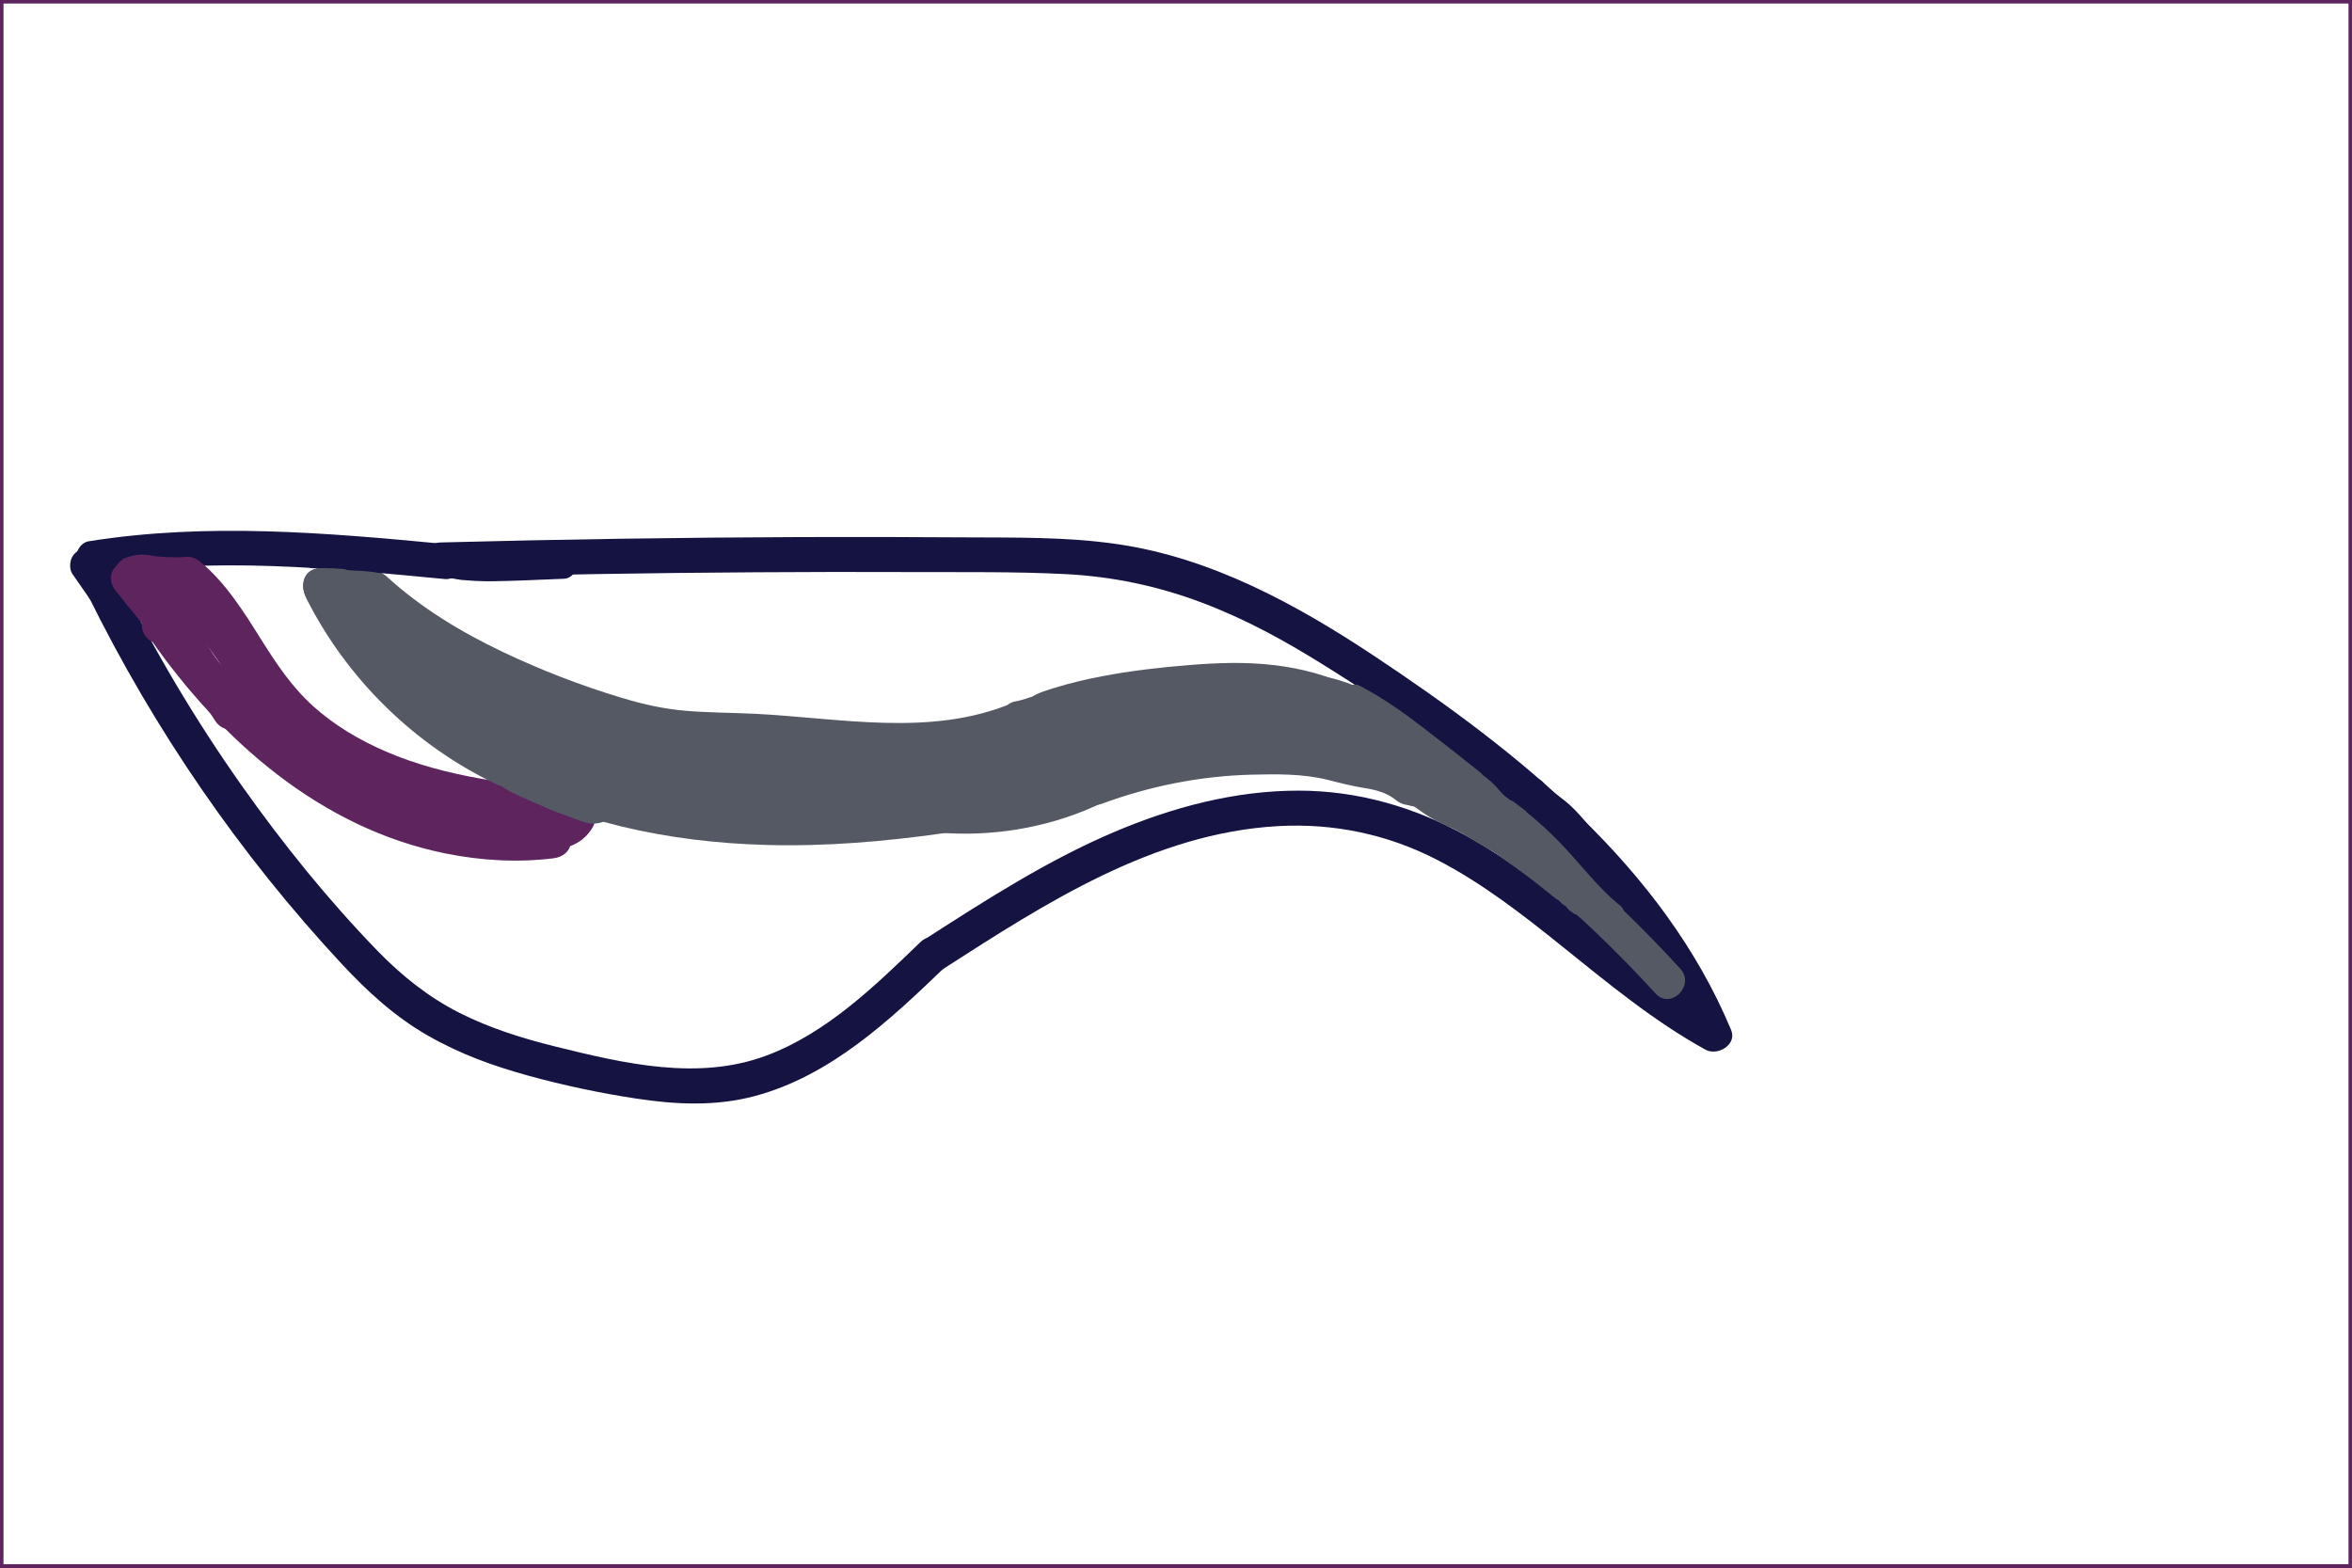
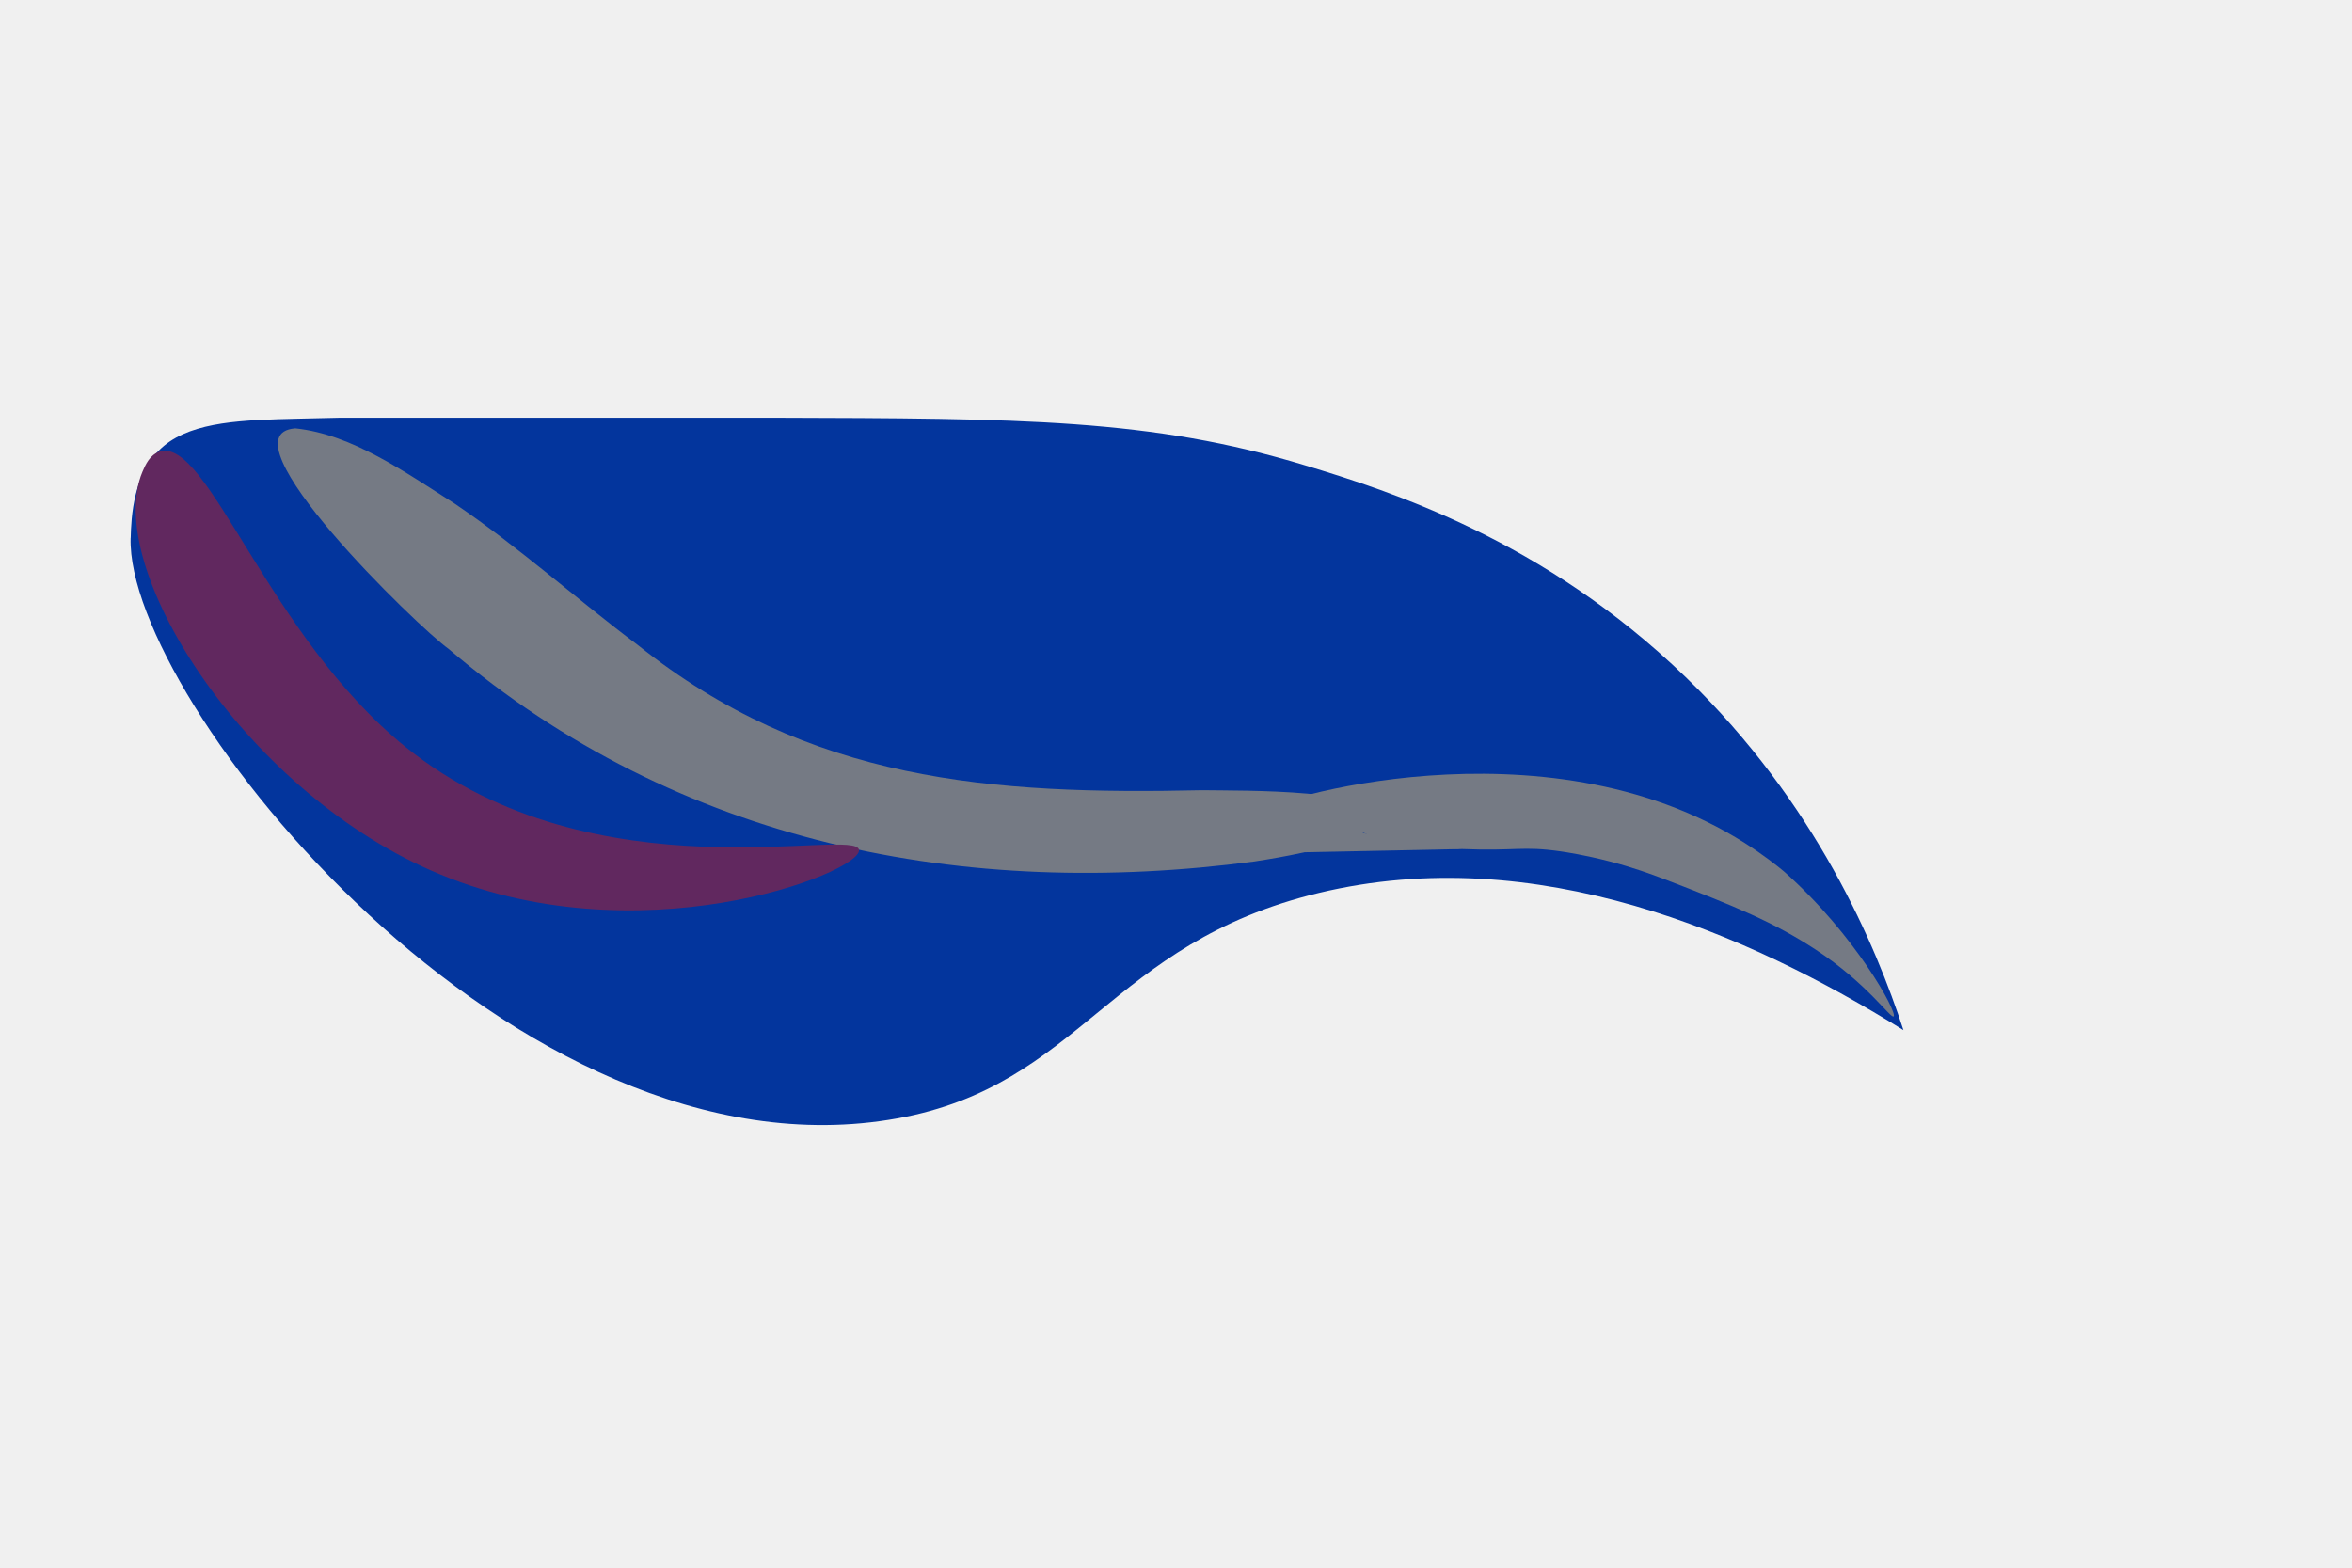
- <svg xmlns="http://www.w3.org/2000/svg" version="1.1" viewBox="0 0 336 224">
+ <svg xmlns="http://www.w3.org/2000/svg" id="Layer_1" version="1.1" viewBox="0 0 336 224">
  <defs>
    <style>
      .st0 {
-         fill: #545964;
+         fill: #757a84;
      }

      .st1 {
-         fill: #141342;
+         fill: #fff;
      }

      .st2 {
-         fill: #5d245d;
+         fill: #03359d;
      }

      .st3 {
-         fill: #fff;
-         stroke: #5d245d;
-         stroke-miterlimit: 10;
+         fill: #61285f;
      }
    </style>
  </defs>
-   <g id="Layer_2">
-     <rect class="st3" width="336" height="224" />
-   </g>
-   <g id="Layer_1">
-     <path class="st1" d="M12.59,85.1c9.43,19.16,21.67,36.98,36.22,52.62,3.65,3.93,7.59,7.54,12.26,10.22s9.39,4.37,14.35,5.74c5.07,1.4,10.27,2.5,15.47,3.29,5.64.86,11.34,1.13,16.9-.35,10.84-2.88,19.37-10.88,27.23-18.46,2.32-2.24-1.22-5.77-3.54-3.54-6.49,6.26-13.4,13-22,16.21-9.73,3.63-20.3,1.14-30.04-1.27-4.74-1.17-9.44-2.63-13.81-4.84s-8.24-5.29-11.71-8.87c-7.07-7.3-13.5-15.27-19.36-23.56-6.66-9.42-12.56-19.37-17.65-29.72-.6-1.21-2.31-1.54-3.42-.9-1.23.72-1.5,2.2-.9,3.42h0Z" />
-     <path class="st1" d="M134.82,138.4c14.53-9.35,30-19.37,47.77-20.36,7.92-.44,15.6,1.16,22.66,4.79,6.48,3.34,12.25,7.84,17.91,12.39,6.56,5.27,13.08,10.68,20.47,14.76,1.71.95,4.56-.68,3.67-2.82-9.76-23.4-30.46-39.8-51.03-53.46-11.08-7.36-23.24-13.99-36.57-15.94-7.4-1.09-14.92-.93-22.38-.98s-15.31-.07-22.97-.04c-17.14.06-34.28.32-51.42.77-3.21.09-3.22,5.09,0,5,14.97-.4,29.95-.65,44.93-.74,7.49-.05,14.98-.06,22.47-.03s14.59-.08,21.86.29c6.73.34,13.23,1.7,19.54,4.09s11.76,5.41,17.24,8.82c10.38,6.44,20.44,13.71,29.55,21.86,9.91,8.88,18.81,19.3,23.97,31.69l3.67-2.82c-13.29-7.36-23.58-19.03-36.89-26.36-7.32-4.03-15.34-6.33-23.73-6.34-9.14-.01-18.08,2.38-26.44,5.94-9.47,4.04-18.16,9.62-26.8,15.18-2.7,1.74-.19,6.07,2.52,4.32h0Z" />
-     <path class="st1" d="M63.58,77.73c-16.94-1.61-33.99-3.09-50.9-.39-1.33.21-2.08,1.88-1.75,3.08.39,1.42,1.74,1.96,3.08,1.75,16.41-2.63,33.14-1,49.57.57,1.35.13,2.5-1.24,2.5-2.5,0-1.46-1.15-2.37-2.5-2.5h0Z" />
-     <path class="st1" d="M10.36,82.03l2.24,3.23c.16.29.37.53.64.7.24.22.52.37.85.45.33.1.66.12,1,.04.33-.02.64-.11.93-.3.53-.34,1-.86,1.15-1.49s.13-1.38-.25-1.93l-2.24-3.23c-.16-.29-.37-.53-.64-.7-.24-.22-.52-.37-.85-.45-.33-.1-.66-.12-1-.04-.33.02-.64.11-.93.3-.53.34-1,.86-1.15,1.49s-.13,1.38.25,1.93h0Z" />
-     <path class="st1" d="M66.13,82.83l8.69-.43c1.3-.06,2.56-1.1,2.5-2.5-.06-1.3-1.1-2.57-2.5-2.5l-8.69.43c-1.3.06-2.56,1.1-2.5,2.5.06,1.3,1.1,2.57,2.5,2.5h0Z" />
-     <path class="st2" d="M16.55,84.46c3.48,4.28,6.91,8.6,10.45,12.83,3.2,3.82,6.58,7.47,10.49,10.57,7.41,5.89,16.1,10.1,25.36,12.16,5.18,1.15,10.52,1.65,15.83,1.43,3.21-.13,3.22-5.13,0-5-8.78.36-17.64-1.3-25.66-4.92-8.54-3.85-15.54-9.63-21.59-16.72-3.87-4.54-7.57-9.24-11.34-13.88-.85-1.05-2.65-.89-3.54,0-1.04,1.04-.85,2.48,0,3.54h0Z" />
-     <path class="st2" d="M18.53,84.82c4.19,5.99,8.27,12.07,12.24,18.21.73,1.13,2.22,1.6,3.42.9,1.13-.66,1.63-2.28.9-3.42-3.97-6.15-8.05-12.22-12.24-18.21-.77-1.1-2.19-1.62-3.42-.9-1.09.64-1.67,2.31-.9,3.42h0Z" />
-     <path class="st2" d="M21.77,90.82l7.59,10.14c.41.54.82.96,1.49,1.15.6.16,1.4.09,1.93-.25,1.03-.67,1.74-2.3.9-3.42-2.53-3.38-5.06-6.76-7.59-10.14-.41-.54-.82-.96-1.49-1.15-.6-.16-1.4-.09-1.93.25-1.03.67-1.74,2.3-.9,3.42h0Z" />
-     <path class="st2" d="M21.44,91.23c10.15,14.57,24.37,27.12,42.22,30.72,5.07,1.02,10.26,1.32,15.4.69,1.34-.16,2.5-1.03,2.5-2.5,0-1.22-1.15-2.66-2.5-2.5-17.02,2.08-32.99-6.17-44.54-18.19-3.21-3.34-6.12-6.95-8.77-10.75-.77-1.11-2.19-1.62-3.42-.9-1.1.64-1.67,2.31-.9,3.42h0Z" />
-     <path class="st2" d="M20.98,83.86c1.89,2.38,4.13,4.42,6.59,6.2.5.36,1.36.41,1.93.25s1.21-.61,1.49-1.15c.31-.58.46-1.28.25-1.93s-.59-1.09-1.15-1.49c-.29-.21-.57-.42-.86-.64l.51.39c-1.94-1.51-3.7-3.24-5.23-5.17-.37-.47-1.2-.73-1.77-.73-.61,0-1.35.27-1.77.73s-.76,1.1-.73,1.77l.09.66c.12.42.33.79.64,1.1h0Z" />
-     <path class="st2" d="M20.17,80.3c-.05-.01-.1-.02-.15-.04l.6.25c-.07-.03-.13-.07-.19-.11l.51.39c-.06-.05-.11-.1-.16-.15l.39.51c-.05-.06-.08-.12-.11-.19l.25.6c-.03-.07-.05-.14-.06-.21l-1.75,3.08c.3-.11.62-.18.94-.23l-.66.09c.39-.05.78-.05,1.17,0l-.66-.09c.06,0,.11.02.17.03.33.1.66.12,1,.04.33-.02.64-.11.93-.3.29-.16.53-.37.7-.64.22-.24.37-.52.45-.85l.09-.66c0-.45-.12-.87-.34-1.26l-.39-.51c-.31-.31-.68-.52-1.1-.64-.6-.1-1.21-.19-1.82-.13s-1.22.13-1.79.34c-.33.08-.61.23-.85.45-.27.18-.49.41-.64.7l-.25.6c-.12.44-.12.89,0,1.33,0,.05.02.09.03.14,0,.03.02.05.03.07.08.2.17.43.27.63.02.05.05.09.08.14.14.2.29.41.46.59.03.03.07.07.11.09.19.15.38.33.6.45.02.01.04.02.06.03.2.1.43.19.64.27.05.02.1.03.15.04.33.1.66.12,1,.04.33-.02.64-.11.93-.3.29-.16.53-.37.7-.64.22-.24.37-.52.45-.85l.09-.66c0-.45-.12-.87-.34-1.26l-.39-.51c-.31-.31-.68-.52-1.1-.64h0Z" />
-     <path class="st2" d="M21.28,88.56l.55,1.53,3.67-2.82c-.48-.33-.95-.66-1.43-1l-2.52,4.32c.06.04.12.08.18.13l-.51-.39c.09.07.18.15.26.25l-.39-.51c.04.05.07.11.1.16l-.25-.6s.03.08.03.12l-.09-.66s0,.08,0,.12l.09-.66s-.01.05-.02.08l.25-.6s-.02.04-.03.06l.39-.51s-.04.05-.07.07l.51-.39s-.06.04-.1.05l.6-.25s-.08.03-.12.03l.66-.09s-.07,0-.1,0l.66.09s-.05-.01-.08-.02l.6.25s-.03-.02-.05-.03l.51.39s-.02-.02-.03-.03l.39.51s-.01-.02-.02-.03l.25.6s-.01-.04-.02-.06l.09.66s0-.03,0-.04c.01-.34-.06-.67-.22-.96-.1-.31-.27-.58-.52-.8-.23-.24-.49-.42-.8-.52-.3-.16-.62-.23-.96-.22l-.66.09c-.42.12-.79.33-1.1.64l-.39.51c-.23.39-.34.81-.34,1.26,0,.01,0,.03,0,.04,0,.03.08.65.09.67,0,0,0,.01,0,.02.03.11.1.25.14.33.08.18.08.22.14.33,0,.02.38.5.39.51,0,0,0,0,.01.01s0,0,.01.01c.01.01.49.38.51.39.01,0,.02.01.03.02,0,0,.01,0,.02,0,.08.04.52.23.61.26.02,0,.05.01.07.02.07.01.6.09.67.09,0,0,.01,0,.02,0,.02,0,.03,0,.05,0,0,0,.01,0,.02,0,.1,0,.57-.07.67-.09.01,0,.03,0,.04,0,.22-.05.66-.27.68-.28.03-.01.05-.02.07-.04,0,0,.01,0,.02-.01.07-.05.44-.34.51-.39.01-.01.02-.02.04-.03s.02-.02.03-.03c.04-.04.36-.46.39-.51,0,0,0-.01.01-.02,0-.01.01-.02.02-.03.02-.05.24-.56.25-.6,0,0,0-.02,0-.03,0-.02,0-.03,0-.05.01-.06.09-.61.09-.67,0,0,0-.02,0-.03,0-.02,0-.04,0-.06-.01-.11-.04-.3-.05-.35-.01-.1-.03-.25-.05-.36-.05-.25-.19-.49-.29-.71-.02-.04-.04-.08-.07-.12-.13-.19-.28-.37-.42-.55-.02-.02-.04-.04-.06-.07-.04-.04-.08-.07-.12-.11-.2-.17-.41-.32-.61-.48-.05-.04-.1-.07-.15-.1-.29-.18-.6-.28-.93-.3-.33-.07-.66-.06-1,.04-.33.08-.61.23-.85.45-.27.18-.49.41-.64.7l-.25.6c-.12.44-.12.89,0,1.33l.25.6c.22.38.52.67.9.9.48.33.95.66,1.43,1l.6.25.66.09.66-.09c.33-.08.61-.23.85-.45.19-.11.34-.26.45-.45.15-.16.26-.34.32-.55.11-.19.17-.41.17-.63.07-.33.06-.66-.04-1l-.55-1.53c-.08-.33-.23-.61-.45-.85-.18-.27-.41-.49-.7-.64-.29-.18-.6-.28-.93-.3-.33-.07-.66-.06-1,.04l-.6.25c-.38.22-.67.52-.9.9l-.25.6c-.12.44-.12.89,0,1.33h0Z" />
-     <path class="st2" d="M27.7,90.25c2.83,2.57,4.54,5.98,6.53,9.18,2.33,3.74,5.12,6.75,8.8,9.19,7.33,4.87,15.88,8.15,24.52,9.72,4.94.89,9.96,1.27,14.98,1.07l-2.16-3.76c-.34.6-.8.74-1.32.6-3.11-.82-4.44,4-1.33,4.82,2.71.71,5.58-.45,6.97-2.9.9-1.59-.22-3.84-2.16-3.76-8.38.34-16.7-.97-24.58-3.85-3.89-1.42-7.62-3.26-11.14-5.44s-5.96-4.55-8.07-7.88c-2.31-3.65-4.28-7.58-7.52-10.52-2.37-2.16-5.92,1.36-3.54,3.54h0Z" />
-     <path class="st2" d="M25.07,83.8c3.25,2.71,5.49,6.22,7.71,9.77s4.73,7.42,7.95,10.44c6.74,6.33,15.61,9.81,24.55,11.65,5.76,1.19,11.63,1.79,17.47,2.39,1.35.14,2.5-1.25,2.5-2.5,0-1.47-1.15-2.36-2.5-2.5-9.34-.96-18.98-1.92-27.68-5.69-3.74-1.62-7.33-3.74-10.36-6.48s-5.24-6.06-7.4-9.5c-2.5-3.99-5.04-8.07-8.7-11.12-1.04-.86-2.52-1.02-3.54,0-.89.89-1.04,2.67,0,3.54h0Z" />
-     <path class="st2" d="M26.59,79.6c-1.9.08-3.79,0-5.67-.26l.66.09c-.25-.03-.5-.07-.75-.11-.69-.11-1.3-.11-1.93.25-.52.3-1.01.9-1.15,1.49-.15.64-.11,1.36.25,1.93.33.51.87,1.05,1.49,1.15,2.35.37,4.71.55,7.09.45.66-.03,1.3-.26,1.77-.73.43-.43.76-1.15.73-1.77-.06-1.31-1.1-2.56-2.5-2.5h0Z" />
-     <path class="st0" d="M44.11,84.8c5.35,11.07,14.62,19.9,25.29,25.84,12.21,6.8,26.14,9.71,40.02,10.09,8.48.24,16.94-.48,25.33-1.67,1.34-.19,2.07-1.89,1.75-3.08-.4-1.44-1.73-1.94-3.08-1.75-25.34,3.59-53.88,1.7-73.55-16.59-4.73-4.4-8.63-9.55-11.44-15.37-.59-1.22-2.32-1.54-3.42-.9-1.24.73-1.49,2.2-.9,3.42h0Z" />
-     <path class="st0" d="M132.39,118.8c7.59.9,15.47-.1,22.57-2.98,3.57-1.45,6.9-3.42,10.47-4.85s7.45-1.96,11.35-2.15c7.59-.36,15.44-.79,22.46,2.59s12.74,8.04,18.45,12.71c6.7,5.48,12.98,11.45,18.82,17.84,2.17,2.38,5.7-1.16,3.54-3.54-5.28-5.78-10.92-11.22-16.91-16.26-5.91-4.98-12.14-9.95-18.88-13.77-3.37-1.91-7.01-3.44-10.84-4.12-4.11-.73-8.26-.73-12.42-.61s-8.26.23-12.3,1.07-7.56,2.64-11.15,4.42c-7.93,3.92-16.33,5.68-25.16,4.63-1.34-.16-2.5,1.26-2.5,2.5,0,1.48,1.15,2.34,2.5,2.5h0Z" />
-     <path class="st0" d="M46.43,85.41c7.43,9.38,16.52,17.71,27.16,23.32,11.65,6.14,24.72,7.94,37.7,8.93s26.4.5,38.86-3.58c3.11-1.02,6.15-2.27,9.09-3.72s5.85-3.14,9.1-3.94c5.78-1.42,12.3-.79,18.08.37,12.88,2.58,24.68,9.34,33.34,19.23,1.94,2.22,5.18-.61,3.93-3.03-1.4-2.71-3.32-5.14-5.64-7.12l-3.03,3.93c2.25,1.6,4.51,3.2,6.76,4.8l2.52-4.32c-3.64-2.25-7.29-4.5-10.71-7.08s-6.47-4.97-10.37-6.56-8.13-2.77-12.19-4.1c-4.28-1.4-8.57-2.79-12.85-4.19-2.65-.86-4.53,3.39-1.93,4.57,7.28,3.3,14.88,5.78,22.73,7.29,1.32.25,2.7-.37,3.08-1.75.34-1.22-.41-2.82-1.75-3.08-7.41-1.42-14.66-3.66-21.53-6.78l-1.93,4.57c4.21,1.37,8.41,2.74,12.62,4.11s8.1,2.45,12.01,4.01c3.6,1.44,6.54,3.92,9.6,6.22,3.42,2.58,7.06,4.83,10.71,7.08,1.15.71,2.75.25,3.42-.9.73-1.25.21-2.64-.9-3.42-2.25-1.6-4.51-3.2-6.76-4.8s-5.19,2.09-3.03,3.93c2.03,1.73,3.63,3.73,4.85,6.11l3.93-3.03c-7.87-9-18.35-15.61-29.77-19.07-5.64-1.71-11.57-2.64-17.47-2.71-3.48-.04-7.06.23-10.4,1.27s-6.27,2.77-9.35,4.27c-11.6,5.65-24.73,7.14-37.49,6.81-6.45-.17-12.9-.77-19.29-1.67s-12.74-2.22-18.71-4.73c-12.33-5.2-22.6-14.38-30.83-24.77-.84-1.06-2.66-.88-3.54,0-1.05,1.05-.84,2.47,0,3.54h0Z" />
-     <path class="st0" d="M178.36,98.8c-9.36-1.39-17.76,2.62-26.4,5.52s-18.25,3.67-27.61,3.69c-17.68.05-36.25-.91-52.13-9.49-4.54-2.45-8.89-5.29-13.17-8.15-3.64-2.44-7.18-5.17-9.41-9.02-1.61-2.78-5.93-.27-4.32,2.52,2.18,3.77,5.38,6.66,8.87,9.19s7.42,5.01,11.23,7.32c8.02,4.86,16.64,8.24,25.84,10.08s18.32,2.37,27.53,2.52c9.68.15,19.5.02,28.97-2.23,5.03-1.2,9.78-3.2,14.66-4.86s9.65-2.99,14.61-2.26c1.33.2,2.69-.33,3.08-1.75.32-1.18-.4-2.88-1.75-3.08h0Z" />
-     <path class="st0" d="M221.74,125.81c.55.35,1.09.73,1.61,1.13l-.51-.39c.77.6,1.49,1.24,2.18,1.93l3.54-3.54c-1.35-1.16-2.69-2.33-4.04-3.49l-2.43,4.18c.47.12.94.27,1.39.46l-.6-.25c.73.32,1.42.72,2.05,1.21l-.51-.39c.49.38.93.81,1.34,1.28s1.18.73,1.77.73,1.35-.27,1.77-.73.76-1.1.73-1.77l-.09-.66c-.12-.42-.33-.79-.64-1.1-1.5-1.75-3.64-3.03-5.88-3.59-.55-.14-1.11-.09-1.63.13-.48.2-.95.55-1.2,1.02-.21.39-.32.82-.34,1.26-.03.58.29,1.38.73,1.77,1.35,1.16,2.69,2.33,4.04,3.49.51.44,1.08.73,1.77.73.61,0,1.35-.27,1.77-.73s.76-1.1.73-1.77-.26-1.29-.73-1.77c-1.29-1.3-2.75-2.46-4.29-3.46-.53-.34-1.33-.42-1.93-.25s-1.21.61-1.49,1.15c-.31.58-.46,1.28-.25,1.93s.58,1.13,1.15,1.49h0Z" />
-     <path class="st1" d="M216.92,115.35c.95,1.12,2.2,1.93,3.36,2.82-.28-.21-.1-.08.07.06.11.09.22.18.32.28.28.25.55.51.81.78.49.51.96,1.05,1.42,1.59,2.08,2.43,4.16,4.86,6.23,7.29.85,1,2.67.94,3.54,0,.97-1.06.91-2.47,0-3.54-2.08-2.43-4.15-4.86-6.23-7.29-.89-1.04-1.79-2.05-2.87-2.9-.39-.3-.78-.6-1.17-.9-.14-.1-.28-.21-.42-.31-.2-.15-.17-.13,0,.01-.55-.43-1.06-.89-1.51-1.42-.85-1-2.67-.94-3.54,0-.98,1.07-.91,2.47,0,3.54h0Z" />
-     <path class="st0" d="M225.61,124.73c-1.61-1.32-3.25-2.61-4.92-3.86-.75-.56-1.5-1.12-2.26-1.66-.4-.29-.81-.58-1.22-.86-.19-.13-.38-.27-.58-.4-.1-.07-.19-.13-.29-.2-.47-.32.03-.22.41.45l.34,1.26v-.13c-.12.42-.24.84-.35,1.26-.73.63-.91.81-.53.54.09-.06.18-.12.27-.18.18-.12.36-.24.53-.36,1.08-.73,1.66-2.24.9-3.42-.7-1.08-2.26-1.68-3.42-.9-.72.48-1.56.92-2.02,1.68-.36.6-.51,1.48-.29,2.16.24.74.7,1.25,1.31,1.71,1,.74,2.04,1.43,3.05,2.16.5.36.99.73,1.48,1.09.23.18.47.35.7.53.14.11.28.21.42.32.06.05.47.36.16.13s.1.08.16.13c.14.11.28.22.41.32.23.18.46.36.69.54.5.4,1,.81,1.5,1.21.53.43,1.06.73,1.77.73.61,0,1.35-.27,1.77-.73.84-.92,1.08-2.65,0-3.54h0Z" />
-     <path class="st0" d="M215.6,117.4l-.07-.07c-.23-.24-.49-.42-.8-.52-.3-.16-.62-.23-.96-.22-.34-.01-.67.06-.96.22-.31.1-.58.27-.8.52l-.39.51c-.23.39-.34.81-.34,1.26l.09.66c.12.42.33.79.64,1.1l.07.07c.23.24.49.42.8.52.3.16.62.23.96.22.34.01.67-.06.96-.22.31-.1.58-.27.8-.52l.39-.51c.23-.39.34-.81.34-1.26l-.09-.66c-.12-.42-.33-.79-.64-1.1h0Z" />
-     <path class="st0" d="M214.4,116.57c-2.39-1.37-4.73-2.83-6.99-4.4-1.12-.77-2.22-1.57-3.3-2.39-.13-.1-.26-.2-.39-.3-.17-.13-.24-.2-.03-.02-.22-.18-.45-.36-.67-.55-.24-.21-.48-.43-.7-.67-.03-.03-.34-.37-.15-.15.2.23-.18-.26-.18-.27-.72-1.09-2.24-1.65-3.42-.9-1.09.7-1.66,2.25-.9,3.42.87,1.33,2,2.28,3.25,3.24,1.17.9,2.36,1.77,3.57,2.62,2.39,1.67,4.86,3.23,7.4,4.68,1.14.65,2.79.3,3.42-.9s.32-2.73-.9-3.42h0Z" />
-     <path class="st0" d="M205.74,113.61l2.25,1.27c.72.4,1.46.79,2.11,1.28l-.51-.39c1.2.95,2.14,2.17,3.49,2.94.78.44,1.75.46,2.52,0s1.17-1.26,1.24-2.16c.13-1.86-1.67-3.03-2.9-4.1-.5-.44-1.08-.73-1.77-.73-.61,0-1.35.27-1.77.73-.87.94-1.05,2.61,0,3.54.65.57,1.41,1.12,1.98,1.78l-.39-.51c.06.09.11.16.16.26l-.25-.6.03.09-.09-.66c.01.07.01.13,0,.2l3.76-2.16c-.24-.14-.47-.29-.69-.46l.51.39c-1.14-.91-2.05-2.03-3.29-2.82s-2.59-1.49-3.88-2.22c-1.14-.64-2.78-.31-3.42.9s-.32,2.73.9,3.42h0Z" />
-     <path class="st0" d="M210.99,110.52c-2.74-1.71-5.56-3.29-8.46-4.71s-6.13-1.87-9.17-3.02l-1.33,4.82c1.91.6,3.82,1.21,5.73,1.81,1.29.41,2.73-.48,3.08-1.75.39-1.43-.49-2.57-1.75-3.08-5.1-2.05-10.3-3.84-15.51-5.59-4.48-1.51-11.41-3.93-14.32,1.5-1.52,2.83,2.79,5.36,4.32,2.52.81-1.5,3.09-.92,4.4-.58,2.22.57,4.38,1.4,6.54,2.14,4.45,1.51,8.88,3.08,13.25,4.83l1.33-4.82c-1.91-.6-3.82-1.21-5.73-1.81-1.29-.41-2.73.48-3.08,1.75-.39,1.4.48,2.6,1.75,3.08,2.77,1.04,5.73,1.4,8.39,2.72s5.43,2.88,8.04,4.51c2.74,1.71,5.25-2.62,2.52-4.32h0Z" />
-     <path class="st0" d="M172.27,96.94c-3.4.6-6.81,1.2-10.16,2.06s-6.48,2.12-9.71,3.26-6.44,1.58-9.89,1.76-6.95.75-10.41,1.37-6.61,1.01-9.99.89-6.75-.64-10.09-1.26-6.83-1.39-10.26-1.96-7.02-.89-10.52-1.43c-7.25-1.12-14.19-3.52-20.55-7.18-2.79-1.61-5.31,2.71-2.52,4.32,5.89,3.39,12.32,5.87,18.99,7.2,3.56.71,7.18,1.04,10.77,1.53s6.97,1.2,10.44,1.89c7.16,1.41,14.23,2.45,21.51,1.41,3.43-.49,6.81-1.31,10.26-1.63s7.06-.26,10.52-1.15c3.74-.96,7.25-2.65,10.97-3.72,3.93-1.13,7.96-1.84,11.98-2.55,1.33-.23,2.08-1.86,1.75-3.08-.39-1.4-1.74-1.98-3.08-1.75h0Z" />
-     <path class="st0" d="M68.51,93.38c-1.54-.62-3.21-1.23-4.54-1.86-.35-.17-.7-.35-1.03-.55-.29-.17-.54-.35-.68-.48-.68-.6-1.25-1.33-1.89-1.98-2.58-2.64-5.8-4.65-8.77-6.81-1.09-.79-2.79-.19-3.42.9-.74,1.26-.2,2.63.9,3.42,2.95,2.13,5.97,4.04,8.42,6.73,1.23,1.34,2.55,2.45,4.22,3.21,1.79.82,3.65,1.51,5.47,2.24,1.25.5,2.75-.55,3.08-1.75.39-1.43-.49-2.57-1.75-3.08h0Z" />
-     <path class="st0" d="M107.91,115.17c7.37-.4,14.74-.47,22.12-.21v-5c-4.99.15-9.99-.04-14.97-.23-3.22-.13-3.21,4.85,0,5,6.49.3,12.99.14,19.46-.46,1.34-.12,2.5-1.06,2.5-2.5,0-1.26-1.15-2.63-2.5-2.5-6.47.6-12.97.75-19.46.46v5c4.99.2,9.98.38,14.97.23,3.22-.1,3.22-4.89,0-5-7.37-.26-14.75-.19-22.12.21-3.2.17-3.22,5.17,0,5h0Z" />
-     <path class="st1" d="M222.77,132.78c2.41,0,2.42-3.75,0-3.75s-2.42,3.75,0,3.75h0Z" />
-     <path class="st0" d="M231.37,129.34c-2.96-2.43-5.29-5.48-7.88-8.27-2.73-2.93-5.81-5.53-9.11-7.8l-2.52,4.32c.85.42,1.69.83,2.54,1.25l1.93-4.57c-.69-.12.06-.08.17.21-.03-.08-.33-.31-.39-.38-.08-.09-.16-.19-.24-.29.17.23.21.27.1.12-.23-.29-.45-.6-.69-.89-.89-1.09-1.95-1.61-3.34-1.79s-2.5,1.27-2.5,2.5c0,1.49,1.15,2.33,2.5,2.5-.22.02-.42-.03-.61-.14.18.12.19.12.03,0-.16-.13-.16-.11.01.04.06.07.13.13.19.2.45.45-.16-.23.14.17.21.27.41.55.63.81.67.83,1.59,1.56,2.67,1.75,1.23.21,2.46-.22,2.95-1.45.43-1.08.11-2.57-1.02-3.12-.85-.42-1.69-.83-2.54-1.25-2.9-1.42-5.18,2.49-2.52,4.32,3.03,2.08,5.8,4.52,8.31,7.24s4.8,5.67,7.67,8.04c1.04.86,2.52,1.02,3.54,0,.88-.88,1.05-2.67,0-3.54h0Z" />
-     <path class="st0" d="M51.73,85.94c9.33,8.55,21.2,13.75,33.08,17.75,3.06,1.03,6.19,1.93,9.39,2.43,3.57.56,7.17.67,10.78.78,6.52.2,12.99,1,19.5,1.3,7.25.34,14.7-.07,21.47-2.91,1.24-.52,2.14-1.65,1.75-3.08-.32-1.17-1.82-2.27-3.08-1.75-11.69,4.89-24.58,2.13-36.78,1.53-3.29-.16-6.59-.15-9.88-.43s-6.18-.96-9.18-1.86c-5.79-1.74-11.52-3.96-16.98-6.56-5.96-2.84-11.65-6.28-16.54-10.75-2.37-2.17-5.91,1.36-3.54,3.54h0Z" />
-     <path class="st0" d="M146.44,105.71c8.74-2.53,17.64-5.12,26.8-5.36s16.76,2.28,24.27,6.69c4.15,2.44,8.06,5.27,11.91,8.16,1.08.81,2.79.17,3.42-.9.75-1.28.19-2.61-.9-3.42-7.08-5.3-14.44-10.42-22.89-13.27-9.14-3.08-18.86-2.62-28.2-.77-5.32,1.05-10.54,2.54-15.74,4.05-3.08.89-1.77,5.72,1.33,4.82h0Z" />
-     <path class="st0" d="M52.44,81.44c-2.19,0-4.37.08-6.55.23-1.95.13-3.04,2.01-2.16,3.76,5.81,11.59,15.58,21.15,27.3,26.68,1.22.58,2.7.34,3.42-.9.64-1.09.33-2.84-.9-3.42-11.04-5.21-20.04-13.97-25.51-24.89l-2.16,3.76c2.18-.14,4.37-.22,6.55-.23,3.22-.01,3.22-5.01,0-5h0Z" />
-     <path class="st0" d="M145.58,105.62c9.12-3.05,18.6-4.78,28.21-5.1,3.21-.11,3.22-5.11,0-5-10.04.33-20.01,2.09-29.54,5.28-3.04,1.02-1.73,5.85,1.33,4.82h0Z" />
-     <path class="st0" d="M145.26,105.95l3.7-1.71c2.55-1.18.74-5.55-1.93-4.57-.67.25-1.33.43-2.03.56-2.73.51-2.14,5.28.66,4.91.91-.12,1.81-.24,2.72-.36,1.56-.21,2.9-1.43,2.41-3.16l-.07-.24-.25,1.93c-.57.45-.56.53.03.26.3-.1.6-.2.9-.29.6-.19,1.2-.37,1.81-.54,1.06-.3,2.13-.57,3.2-.81,2.24-.5,4.51-.9,6.79-1.2,4.53-.61,9.15-1.03,13.73-1,4.31.04,8.68.59,12.68,2.3s7.66,4.47,11.19,7.1l2.52-4.32c-2.64-1.9-5.28-3.81-7.91-5.71-1.1-.79-2.79-.19-3.42.9-.74,1.26-.2,2.63.9,3.42,2.64,1.9,5.28,3.81,7.91,5.71,1.1.79,2.79.19,3.42-.9.75-1.28.19-2.61-.9-3.42-3.13-2.33-6.29-4.69-9.79-6.44-3.69-1.85-7.58-2.88-11.67-3.35s-7.95-.31-11.91,0c-4.2.34-8.4.82-12.54,1.61-2.24.43-4.46.95-6.65,1.62s-5.66,1.61-4.78,4.71l2.41-3.16c-.91.12-1.81.24-2.72.36l.66,4.91c.7-.13,1.36-.32,2.03-.56l-1.93-4.57-3.7,1.71c-1.23.57-1.53,2.33-.9,3.42.74,1.26,2.19,1.47,3.42.9h0Z" />
-     <path class="st1" d="M50.11,77.66c-1.72-.21-3.46-.28-5.19-.22-.98.04-1.92.84-1.88,1.88.04.98.83,1.92,1.88,1.88,1.73-.07,3.47,0,5.19.22.44.05,1.03-.25,1.33-.55.33-.33.57-.86.55-1.33s-.18-.99-.55-1.33l-.38-.29c-.29-.17-.61-.25-.95-.26h0Z" />
-     <path class="st1" d="M60.83,81.62c3.02,1.2,6.32,1.46,9.54,1.43s6.75-.23,10.13-.35c2.41-.09,2.42-3.84,0-3.75-3.26.12-6.52.3-9.78.35-3.04.04-6.03-.15-8.89-1.29-.94-.38-2.06.41-2.31,1.31-.29,1.07.37,1.93,1.31,2.31h0Z" />
-     <path class="st1" d="M220.83,113.39c-2.06-1.6-4.14-3.17-6.24-4.71-.37-.27-1.02-.3-1.44-.19s-.91.46-1.12.86c-.23.44-.35.96-.19,1.44s.45.82.86,1.12c1.88,1.38,3.74,2.79,5.59,4.21l-.38-.29c.09.07.18.14.27.21.41.32.78.55,1.33.55.46,0,1.01-.2,1.33-.55s.57-.83.55-1.33c-.02-.46-.17-1.03-.55-1.33h0Z" />
-     <path class="st0" d="M222.87,128.65c.19.1.37.21.54.34l-.51-.39c.22.17.42.37.59.59l-.39-.51c.04.05.08.1.12.16l3.42-3.42c-.19-.12-.39-.24-.58-.36l-1.93,4.57c.06,0,.12.02.17.05l-.6-.25c.07.03.12.07.18.11l-.51-.39c.11.09.2.19.28.3l-.39-.51c.22.28.42.58.66.85.05.06.1.11.16.17.21.18.44.37.68.52.28.17.6.25.86.44l-.51-.39c.06.05.11.1.16.15l-.39-.51s.06.08.08.13c.16.29.37.53.64.7.24.22.52.37.85.45.33.1.66.12,1,.04.33-.02.64-.11.93-.3.53-.34,1-.86,1.15-1.49l.09-.66c0-.45-.12-.87-.34-1.26-.12-.23-.3-.44-.47-.63-.04-.05-.08-.09-.13-.13-.24-.21-.51-.43-.8-.57-.24-.12-.49-.21-.71-.36l.51.39c-.12-.1-.22-.21-.32-.34l.39.51c-.25-.32-.47-.67-.76-.96-.39-.38-.99-.79-1.54-.87-.33-.1-.66-.12-1-.04-.33.02-.64.11-.93.3l-.51.39c-.24.23-.42.49-.52.8-.11.19-.17.41-.17.63-.07.33-.06.66.04,1,.2.63.58,1.14,1.15,1.49.19.12.39.24.58.36l.6.25c.33.1.66.12,1,.04.23,0,.44-.06.63-.17.31-.1.58-.27.8-.52l.39-.51.25-.6c.1-.33.12-.66.04-1-.02-.33-.11-.64-.3-.93-.56-.81-1.25-1.53-2.14-1.98-.29-.18-.6-.28-.93-.3-.33-.07-.66-.06-1,.04-.33.08-.61.23-.85.45-.27.18-.49.41-.64.7-.31.58-.46,1.28-.25,1.93.19.6.57,1.2,1.15,1.49h0Z" />
-     <path class="st0" d="M207.74,114.13c.95.76,1.83,1.6,2.63,2.51.23.24.49.42.8.52.3.16.62.23.96.22.34.01.67-.06.96-.22.31-.1.58-.27.8-.52.44-.48.76-1.1.73-1.77l-.09-.66c-.12-.42-.33-.79-.64-1.1-.8-.91-1.68-1.75-2.63-2.51-.23-.24-.49-.42-.8-.52-.3-.16-.62-.23-.96-.22-.34-.01-.67.06-.96.22-.31.1-.58.27-.8.52-.44.48-.76,1.1-.73,1.77l.09.66c.12.42.33.79.64,1.1h0Z" />
-     <path class="st0" d="M205.5,107.75c-.11-.9-.34-1.64-.98-2.31-.34-.36-.78-.66-1.21-.89-.76-.41-1.43-.88-2.11-1.4-1.54-1.18-3.09-2.35-4.63-3.53-.46-.35-1.4-.42-1.93-.25s-.96.46-1.3.9-.56.97-.54,1.51c.03.7.29,1.23.73,1.77.73.9,1.46,1.79,2.3,2.59.91.86,1.9,1.63,2.9,2.38.41.3.81.64,1.25.9.82.49,1.85.44,2.66-.02.97-.54,1.47-1.83,1.16-2.89-.45-1.52-1.17-3.14-2.84-3.59-1.26-.34-2.77.43-3.08,1.75s.4,2.71,1.75,3.08l.09.03-.6-.25c.06.02.11.05.16.09l-.51-.39c.08.06.14.13.2.21l-.39-.51c.08.11.14.23.19.35l-.25-.6c.16.38.33.78.44,1.17v-1.33.07c.37-.5.75-1,1.14-1.49l-.06.03,1.93-.25-.08-.02.6.25c-.65-.37-1.26-.9-1.85-1.36l.51.39c-.75-.58-1.47-1.19-2.14-1.86-.7-.71-1.33-1.48-1.96-2.25l-3.03,3.93c1.28.97,2.56,1.95,3.84,2.92.61.46,1.2.94,1.83,1.38.51.36,1.11.58,1.6.95l-.51-.39c.08.06.14.13.21.2l-.39-.51c.06.08.1.15.15.24l-.25-.6c.02.06.04.12.05.18l-.09-.66v.1c.09.69.24,1.26.74,1.77.43.43,1.15.76,1.77.73s1.32-.24,1.77-.73c.42-.46.81-1.12.73-1.77h0Z" />
-     <path class="st0" d="M206.62,106.86c-1.04-.93-2.19-1.72-3.38-2.45-.55-.34-1.1-.67-1.65-1.01-.27-.17-.54-.35-.8-.53-.12-.08-.23-.16-.35-.25-.38-.27.13.13-.08-.06-.47-.42-.9-.86-1.36-1.3-.63-.61-1.37-.97-2.14-1.36-1.43-.73-2.85-1.46-4.28-2.19-1.16-.6-2.77-.34-3.42.9-.6,1.14-.35,2.78.9,3.42,1.35.69,2.69,1.38,4.04,2.07.35.18.7.35,1.05.54.13.07.25.14.37.21.22.11-.12-.2.03.05.31.51.97.98,1.44,1.34,1.07.85,2.2,1.57,3.36,2.28.52.32,1.04.63,1.55.97.24.16.47.33.7.49-.4-.28,0,0,.08.07.14.11.27.23.4.35.97.87,2.59,1.03,3.54,0,.88-.95,1.04-2.6,0-3.54h0Z" />
-     <path class="st0" d="M198.82,106.79c3.22,0,3.22-5,0-5s-3.22,5,0,5h0Z" />
-     <path class="st0" d="M201.11,102.81c-.42-.12-.72-.41-1.04-.7-.43-.38-.88-.74-1.33-1.1-.84-.65-1.73-1.25-2.65-1.77-1.89-1.07-3.94-1.88-6.05-2.39-1.56-.38-2.23,2.03-.66,2.41,2.04.49,3.97,1.26,5.78,2.32.85.5,1.68,1.06,2.44,1.68.9.74,1.71,1.62,2.86,1.95,1.55.44,2.21-1.97.66-2.41h0Z" />
-     <path class="st0" d="M195.98,101.97c2.7,1.85,5.35,3.78,7.93,5.79,1.15.9,2.27,1.82,3.35,2.79s2.14,1.8,3.49,2.31c1.14.43,2.18-1.31,1.22-2.09-2.89-2.33-5.81-4.61-8.75-6.87s-5.79-4.25-9-5.93c-1.42-.75-2.69,1.41-1.26,2.16,6.27,3.29,11.76,7.99,17.24,12.41l1.22-2.09c-1.18-.44-2.08-1.4-3.01-2.22-1.13-1-2.33-1.92-3.52-2.84-2.5-1.93-5.05-3.79-7.65-5.57-1.33-.91-2.58,1.25-1.26,2.16h0Z" />
-     <path class="st0" d="M210.54,112.97c.55.43.9,1.06,1.43,1.51.61.53,1.29.93,1.99,1.32l.96-2.28-.04-.02.3.13c-.09-.04-.16-.09-.24-.15l.25.2c-.19-.15-.34-.34-.5-.52-.18-.22-.38-.43-.58-.63-.45-.45-.91-.89-1.37-1.34s-1.31-.5-1.77,0-.5,1.28,0,1.77,1.04,1.01,1.55,1.52c.21.21.39.45.58.67.09.11.2.21.31.3.12.1.24.2.37.28.15.09.31.14.47.21.27.11.73.03.96-.13s.4-.34.51-.6c.23-.56.04-1.26-.51-1.56-.52-.29-1.04-.58-1.51-.94l.25.2c-.32-.25-.59-.53-.85-.84s-.49-.62-.81-.86c-.27-.21-.52-.37-.88-.37-.31,0-.67.14-.88.37s-.38.55-.37.88c.01.31.11.69.37.88h0Z" />
-     <path class="st1" d="M211.55,110.15l.66.8,2.65-2.65c-.35-.36-.77-.59-1.25-.74-.44-.13-1.06-.06-1.44.19-.35.22-.61.51-.77.9s-.22.83-.09,1.22l.19.45c.17.28.39.51.67.67.13.09.26.19.38.29l-.38-.29c.58.46,1.13.96,1.64,1.5.24.26.47.53.71.8.34.37.72.68,1.13.97.38.27,1.02.31,1.44.19s.91-.46,1.12-.86c.23-.44.35-.96.19-1.44l-.19-.45c-.17-.28-.39-.51-.67-.67-.05-.04-.11-.08-.16-.12l.38.29c-.6-.48-1.05-1.11-1.58-1.66-.65-.66-1.37-1.24-2.12-1.78l-1.44,3.43s.08.02.12.04l-.45-.19c.08.04.15.08.21.13l-.38-.29s.06.06.09.09c.33.34.85.55,1.33.55s1.01-.2,1.33-.55.57-.83.55-1.33l-.07-.5c-.09-.32-.25-.59-.48-.83l-.66-.8c-.29-.35-.89-.55-1.33-.55-.46,0-1.01.2-1.33.55s-.57.83-.55,1.33l.07.5c.09.32.25.59.48.83h0Z" />
-     <path class="st0" d="M71.79,112.08c4.02,2.27,8.07,4.76,12.78,5.16s9.33-1.6,13.13-4.24c1.11-.77,1.62-2.19.9-3.42-.64-1.1-2.31-1.67-3.42-.9-3.11,2.16-6.71,3.96-10.6,3.56s-7.08-2.69-10.25-4.48c-2.81-1.58-5.33,2.74-2.52,4.32h0Z" />
-     <path class="st0" d="M70.58,111.09c.77,1.37,2.22,1.99,3.58,2.63,1.45.67,2.92,1.29,4.41,1.88,1.32.53,2.64,1.03,3.96,1.55.73.28,1.48.55,2.28.53,1.08-.02,1.92-.41,2.76-1.08,1.03-.81.92-2.7,0-3.54-1.09-1-2.44-.87-3.54,0,.72-.35.88-.46.47-.33.19-.07.39-.07.58,0-.11.03-.5-.13-.6-.17-.52-.18-1.03-.4-1.55-.6-1.09-.42-2.18-.84-3.27-1.28-.23-.09-.47-.19-.7-.28-.08-.03-.93-.39-.56-.23-.54-.23-1.07-.47-1.61-.71s-1.06-.5-1.58-.77c-.16-.08-.32-.18-.48-.26-.23-.15-.2-.13.08.06.19.29.22.32.08.08-.64-1.14-2.3-1.62-3.42-.9s-1.58,2.2-.9,3.42h0Z" />
-     <path class="st0" d="M45.75,86.29c3.22,0,3.22-5,0-5s-3.22,5,0,5h0Z" />
-     <path class="st0" d="M45.7,86.19c3.22,0,3.22-5,0-5s-3.22,5,0,5h0Z" />
-     <path class="st1" d="M49.59,81.37c.73.11,1.47.13,2.21.13.68,0,1.38,0,2.03.12.33.06.67-.09.77-.44.08-.3-.1-.71-.44-.77-.73-.14-1.46-.16-2.2-.16-.67,0-1.39.01-2.03-.08-.33-.05-.67.08-.77.44-.08.3.1.72.44.77h0Z" />
-     <path class="st1" d="M49.28,81.31c.37.18.75.19,1.15.2.36,0,.72.03,1.08.05.73.05,1.47.12,2.2.22.33.04.64-.32.62-.62-.02-.38-.28-.58-.62-.62-.68-.09-1.36-.16-2.04-.21-.33-.02-.67-.04-1-.05-.16,0-.32,0-.48-.01-.07,0-.14,0-.21,0,.11.01-.17-.06-.07-.01-.3-.15-.68-.08-.86.22-.16.28-.08.71.22.86h0Z" />
-     <path class="st1" d="M54.19,81.85c.8,0,.81-1.25,0-1.25s-.81,1.25,0,1.25h0Z" />
-     <path class="st1" d="M53.72,81.79c.14.03.29.05.44.06.1,0,.19.01.29,0l-.6-.46s.01.04.02.06c.02.08.06.15.11.21.04.07.1.12.18.16.07.05.15.07.23.07.08.02.17.01.25-.01l.15-.06c.09-.06.17-.13.22-.22l.06-.15c.03-.11.03-.22,0-.33,0-.02-.01-.04-.02-.06l-.06-.15c-.04-.07-.09-.13-.16-.18-.04-.04-.08-.07-.14-.08-.07-.04-.15-.06-.24-.05-.14,0-.27,0-.4-.02l.17.02c-.05,0-.1-.02-.16-.03-.08-.03-.17-.03-.25-.01-.08,0-.16.03-.23.07-.07.04-.13.09-.18.16-.06.06-.09.13-.11.21l-.02.17c0,.11.03.22.09.32l.1.13c.08.08.17.13.28.16h0Z" />
-     <path class="st0" d="M157.51,114.66c.12-.03.23-.06.34-.1.25-.09.5-.2.74-.31.06-.02.11-.05.17-.08.1-.05.2-.11.3-.18.27-.19.53-.39.78-.61.24-.23.42-.49.52-.8.16-.3.23-.62.22-.96.01-.34-.06-.67-.22-.96-.1-.31-.27-.58-.52-.8l-.51-.39c-.39-.23-.81-.34-1.26-.34l-.66.09c-.42.12-.79.33-1.1.64-.05.05-.1.09-.16.13l.51-.39c-.19.15-.4.27-.61.36l.6-.25c-.14.06-.29.11-.45.15-.33.08-.61.23-.85.45-.27.18-.49.41-.64.7-.18.29-.28.6-.3.93-.07.33-.06.66.04,1l.25.6c.22.38.52.67.9.9l.6.25c.44.12.89.12,1.33,0h0Z" />
-     <path class="st0" d="M157.31,114.88c6.89-2.55,14.12-4,21.46-4.19,3.56-.09,7.43-.14,10.91.74,1.76.45,3.44.88,5.24,1.17,1.63.26,3.2.65,4.5,1.72,1.04.86,2.52,1.02,3.54,0,.89-.89,1.05-2.67,0-3.54-1.51-1.25-3.17-2.21-5.09-2.7s-4-.67-5.97-1.23c-3.9-1.12-8.16-1.23-12.2-1.19-8.08.1-16.14,1.58-23.72,4.38-1.27.47-2.13,1.69-1.75,3.08.33,1.22,1.8,2.22,3.08,1.75h0Z" />
-     <path class="st0" d="M202.13,115.24c.07,0,.14,0,.2,0l-.66-.09c.2.03.39.08.58.16l-.6-.25c.48.22.89.55,1.32.85s.88.6,1.33.87c1.1.66,2.26,1.19,3.44,1.67.56.23,1.43.04,1.93-.25s1.01-.9,1.15-1.49c.15-.64.11-1.36-.25-1.93l-.39-.51c-.31-.31-.68-.52-1.1-.64-.11-.04-.21-.09-.32-.13l.6.25c-1.12-.47-2.19-1.04-3.21-1.71-.49-.32-.95-.69-1.44-1-.77-.5-1.66-.79-2.58-.81-1.31-.01-2.56,1.16-2.5,2.5s1.1,2.48,2.5,2.5h0Z" />
-     <path class="st0" d="M209.07,117.8c-.12-.1-.24-.19-.37-.26s-.28-.13-.42-.18c-.08-.03-.17-.03-.25-.01-.08,0-.16.03-.23.07-.07.04-.13.09-.18.16-.06.06-.09.13-.11.21l-.02.17c0,.11.03.22.09.32l.1.13c.08.08.17.13.28.16.04.01.08.03.13.05l-.15-.06c.13.05.25.12.35.21l-.13-.1s.02.02.03.03c.06.06.12.1.2.13.07.04.15.06.24.05.09,0,.17-.01.24-.05.08-.03.14-.07.2-.13l.1-.13c.06-.1.08-.2.09-.32l-.02-.17c-.03-.11-.08-.2-.16-.28h0Z" />
-     <path class="st0" d="M213.67,121.81c.8,0,.81-1.25,0-1.25s-.81,1.25,0,1.25h0Z" />
-   </g>
+   <path class="st1" d="M150.33,44.28" />
+   <path class="st2" d="M18.66,76.87c-.69,23.02,54.89,92.83,109.54,82.93,26.28-4.76,30.16-25,60.23-32.22,31-7.44,61.3,5.8,83.49,19.61-3.91-12-12.4-32.35-31.1-50.43-20.34-19.67-42.26-26.59-54.35-30.26-21.99-6.68-40.36-6.72-76.2-6.82-3.43,0-19.88,0-42.58,0h-19.05s-5.42.12-6.14.14c-7.65.19-14.84.37-19.07,3.88-4.48,3.71-4.68,10.33-4.76,13.17Z" />
+   <path class="st2" d="M85.05,112" />
+   <path class="st2" d="M81.69,99.84" />
+   <path class="st2" d="M62.08,89.48" />
+   <path class="st2" d="M63.48,86.68" />
+   <path class="st2" d="M71.05,92" />
+   <path class="st0" d="M42.15,61.21c-10.86.85,17.59,28.42,21.91,31.49,32.9,28.04,73.88,35.86,115.15,30.39,4.71-.73,8.66-1.5,12.69-2.88,2.1-.83,3.66-1.29,4.78-2.85,1.42-4.72-19.54-4.36-24.92-4.45-30.21.66-56.16-1.19-80.68-20.77-8.77-6.57-16.73-13.8-26.14-20.19-7.03-4.45-14.61-9.88-22.71-10.74h-.08Z" />
+   <path class="st0" d="M266.88,139.07" />
+   <path class="st0" d="M263.51,131.22" />
+   <path class="st0" d="M180.59,115.81c-.09-1.12,39.8-13.71,68.66,4.64,2.66,1.69,4.63,3.26,5.58,4.05,10.28,9.1,16.27,20.23,15.69,20.73-.42.36-3.73-4.68-11.12-9.53-6.02-3.94-11.44-6.17-21.66-10.09-1.91-.73-4.46-1.66-7.8-2.53-3.55-.92-6.3-1.33-7-1.43-5.49-.79-6.36-.02-14.05-.33-5.54-.22-8.39-.36-12.14-1.59-2.57-.84-2.98-1.35-5.79-2.24-6.34-2-10.34-1.33-10.37-1.68Z" />
+   <path class="st3" d="M20.35,67.41c-5.64,13.28,13.98,45.03,41.29,57,29.22,12.81,61.24.35,61.08-2.93-.18-3.54-37.63,7.1-64.72-14.7-19.77-15.91-28.34-44.55-35.24-42.24-1.36.46-2,1.89-2.41,2.87Z" />
+   <path class="st0" d="M180.59,118.05" />
+   <path class="st0" d="M223.3,121.17c-7.98-.48-15.96-.95-23.94-1.43" />
+   <path class="st0" d="M188.56,118.05c6.77,1.09,13.55,2.18,20.32,3.27-11.58.23-23.15.47-34.73.7,4.8-1.32,9.61-2.65,14.41-3.97Z" />
</svg>
